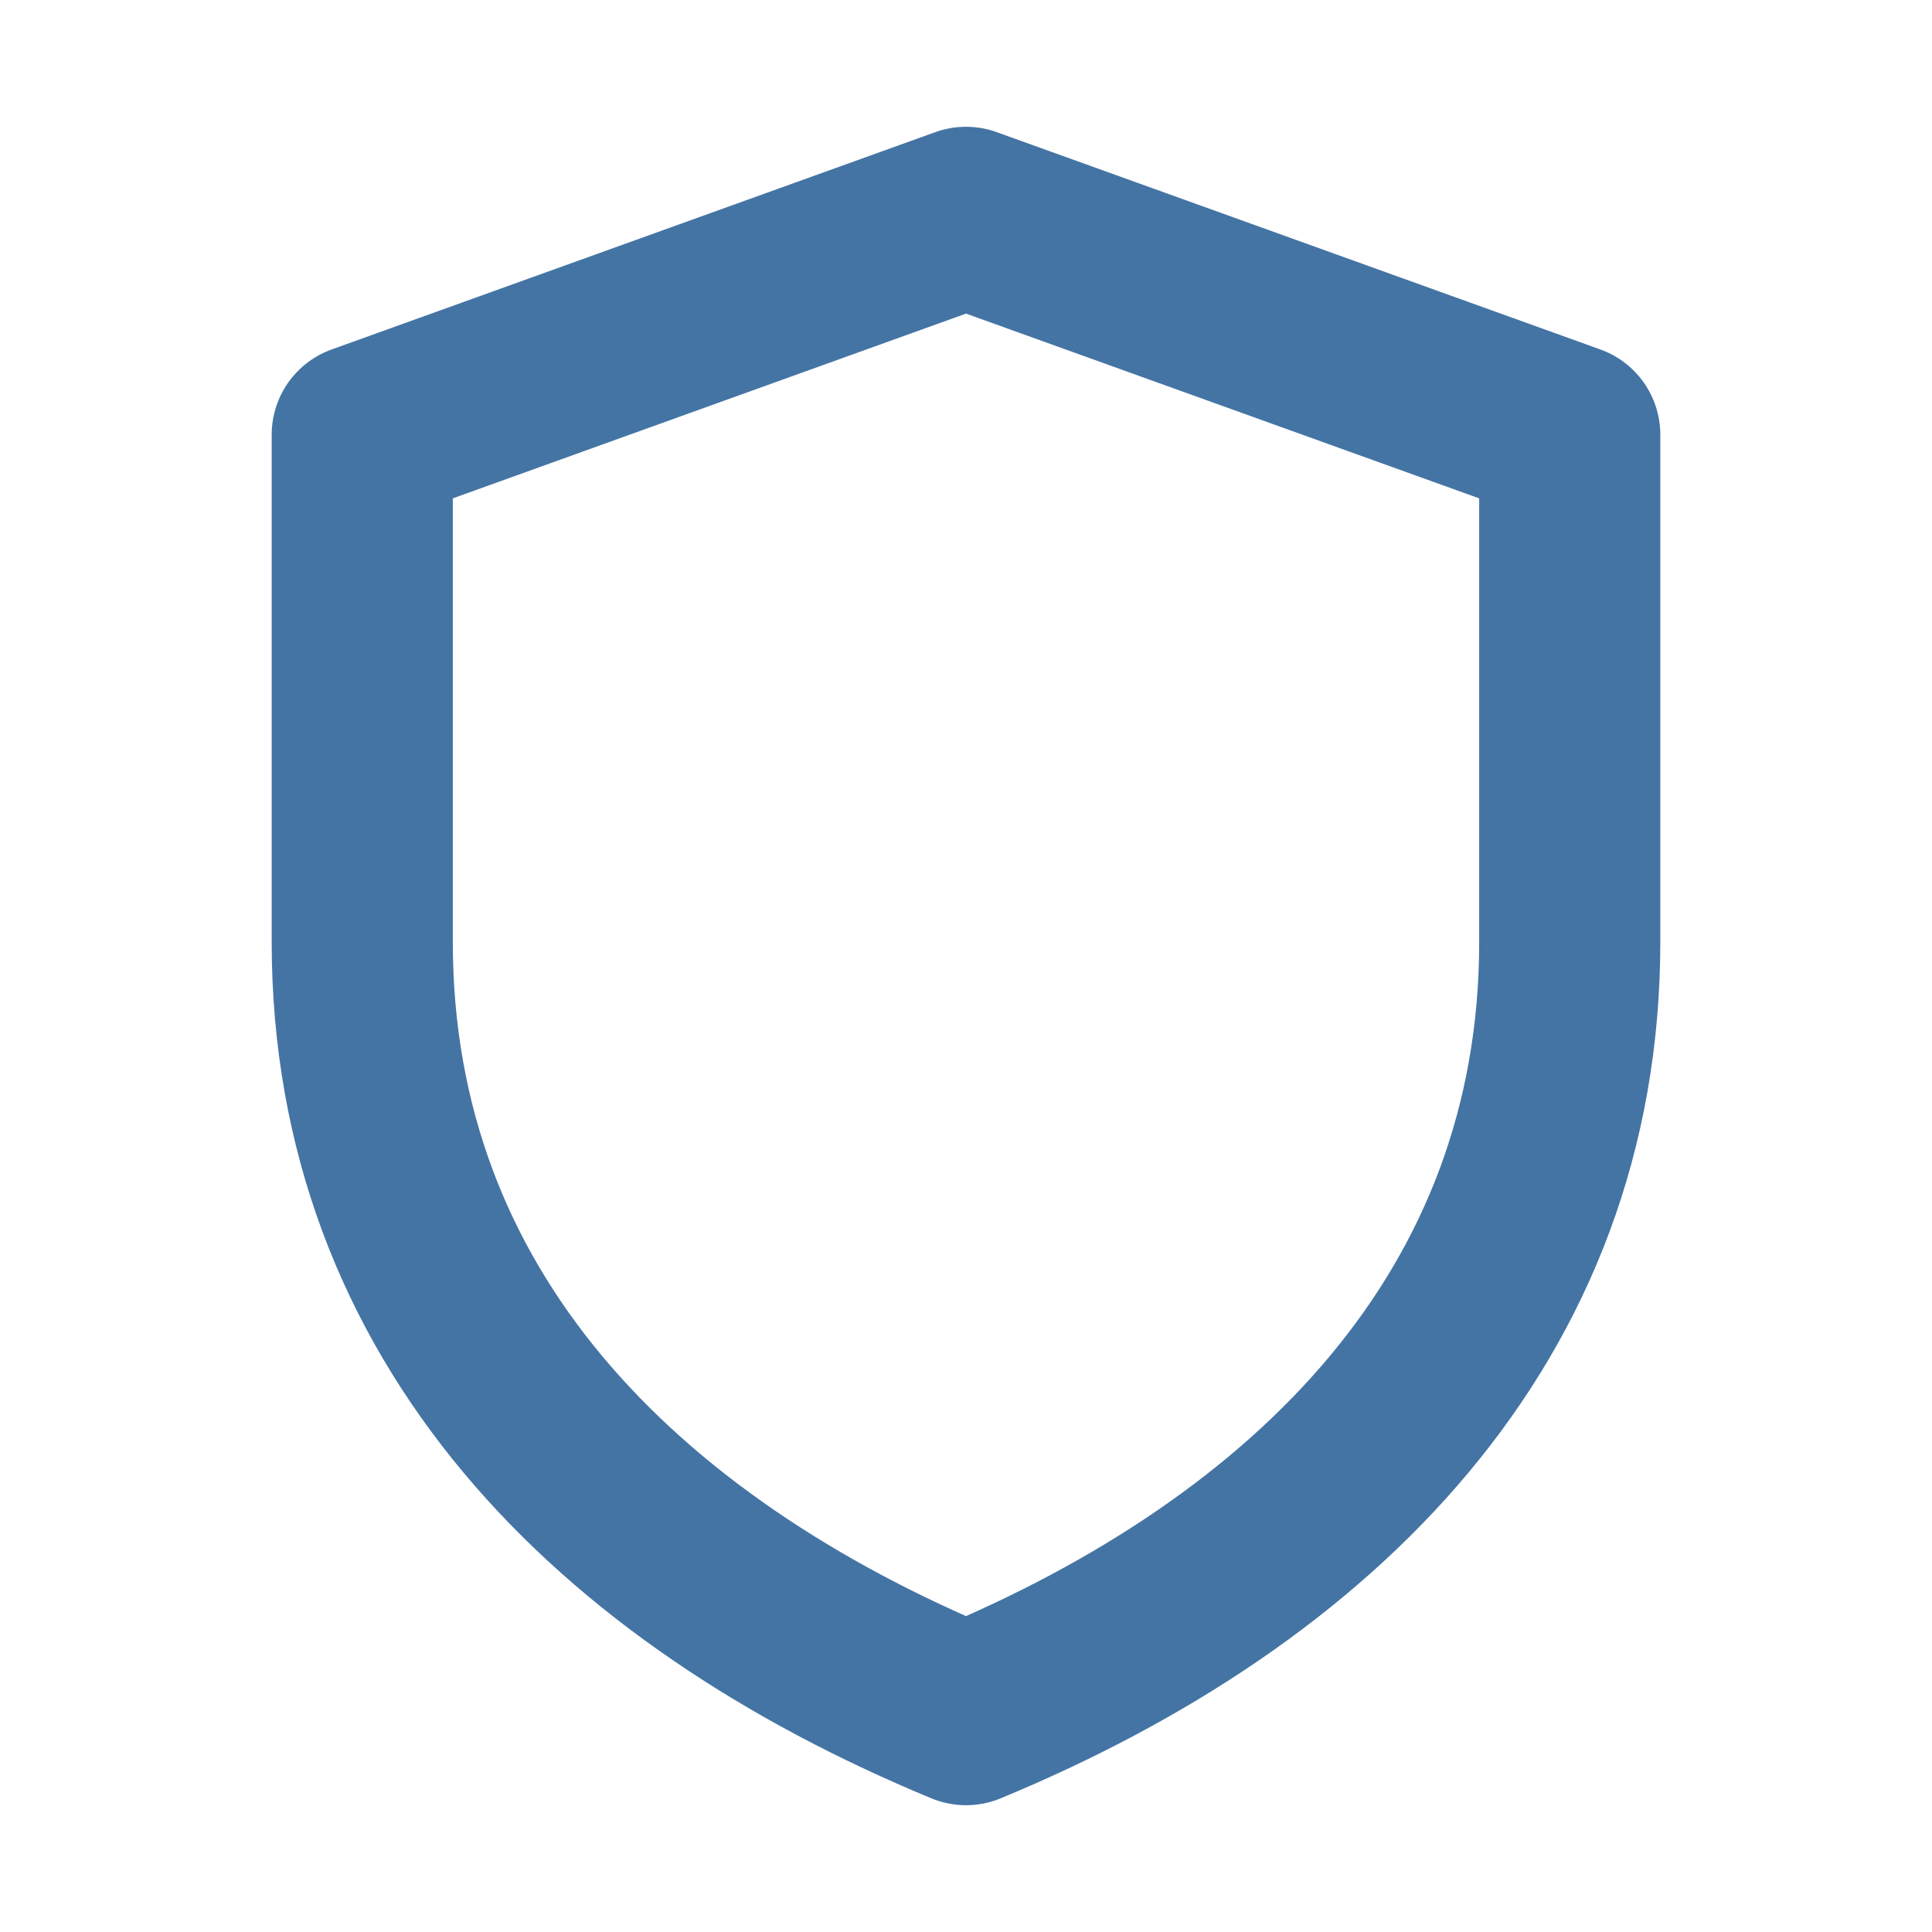
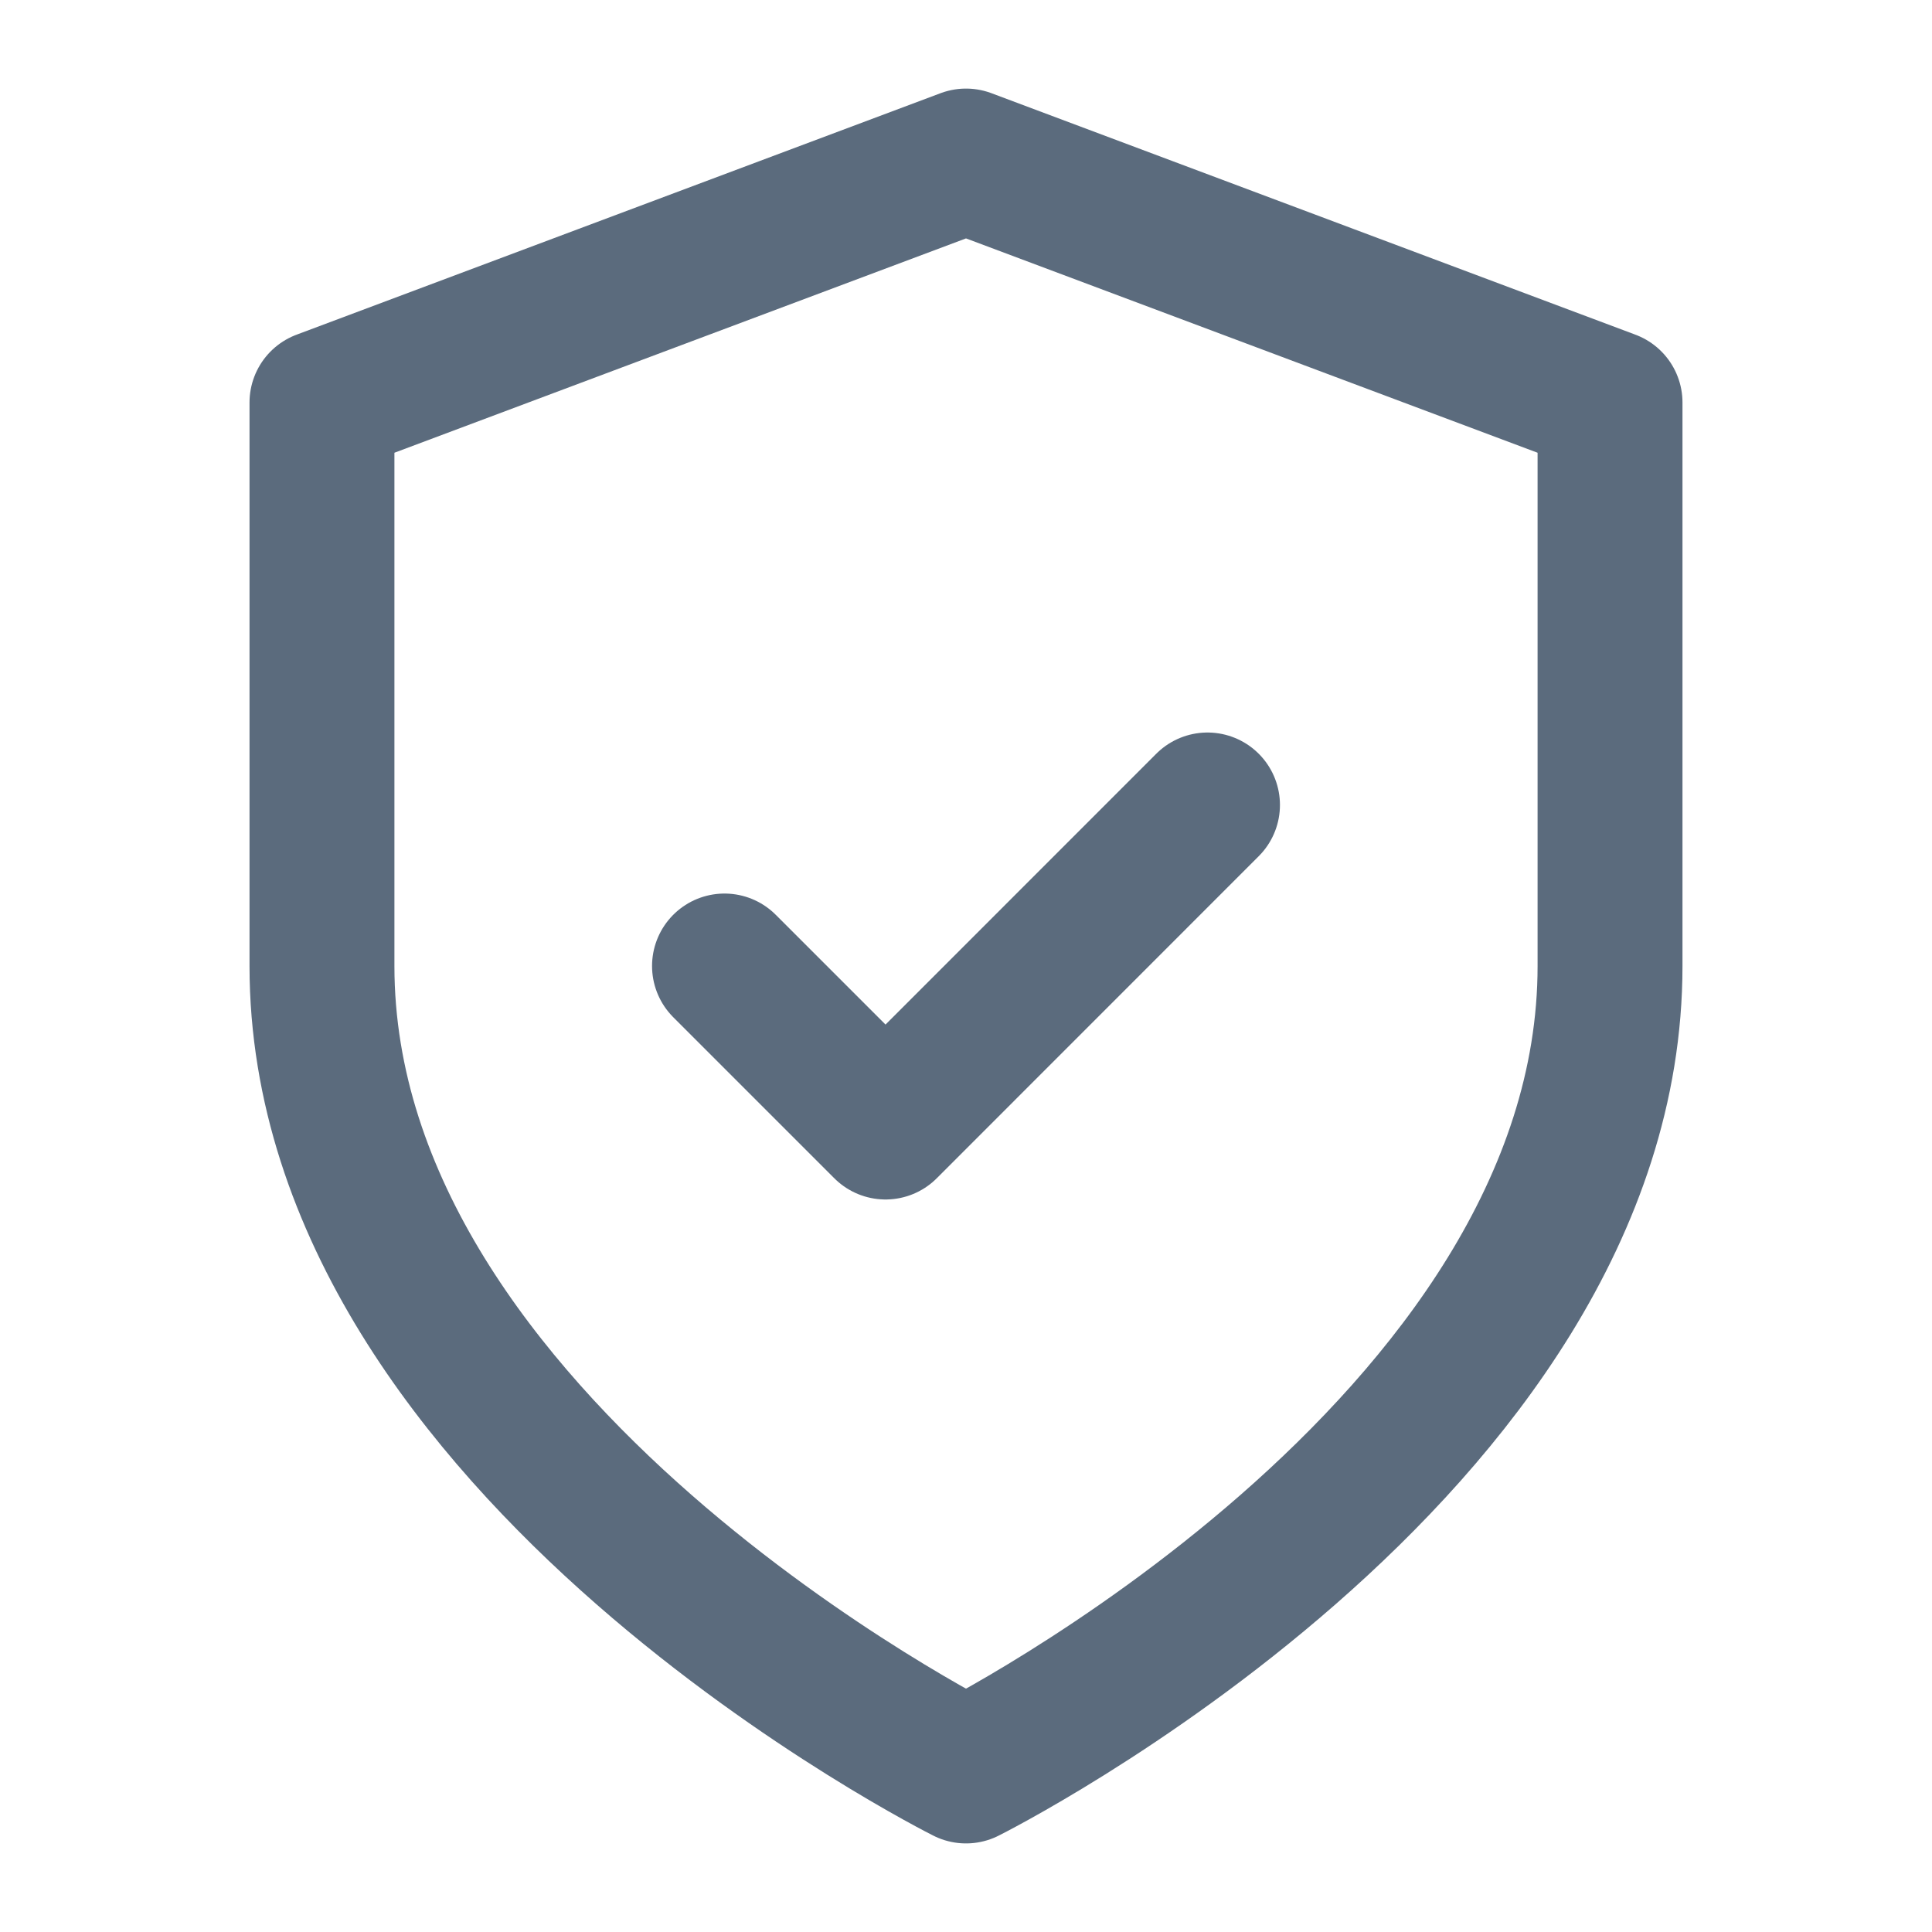
- <svg xmlns="http://www.w3.org/2000/svg" width="16" height="16" viewBox="0 0 16 16" fill="none">
-   <path d="M8 1.8 13 3.6v4.2c0 3.1-2.1 5.2-5 6.4-2.9-1.2-5-3.3-5-6.4V3.6L8 1.8Z" stroke="#4474A4" stroke-width="1.5" stroke-linejoin="round" />
+ <svg xmlns="http://www.w3.org/2000/svg" preserveAspectRatio="none" overflow="visible" style="display: block;" width="20" height="20" viewBox="0 0 20 20" fill="none">
+   <g id="icon/shield">
+     <path id="Vector" d="M10 18.333C10 18.333 16.667 15 16.667 10V4.167L10 1.667L3.333 4.167V10C3.333 15 10 18.333 10 18.333Z" stroke-width="1.5" stroke-linecap="round" stroke-linejoin="round" stroke="#5B6B7D" />
+     <path id="Vector_2" d="M7.5 10L9.167 11.667L12.5 8.333" stroke-width="1.5" stroke-linecap="round" stroke-linejoin="round" stroke="#5B6B7D" />
+   </g>
</svg>
